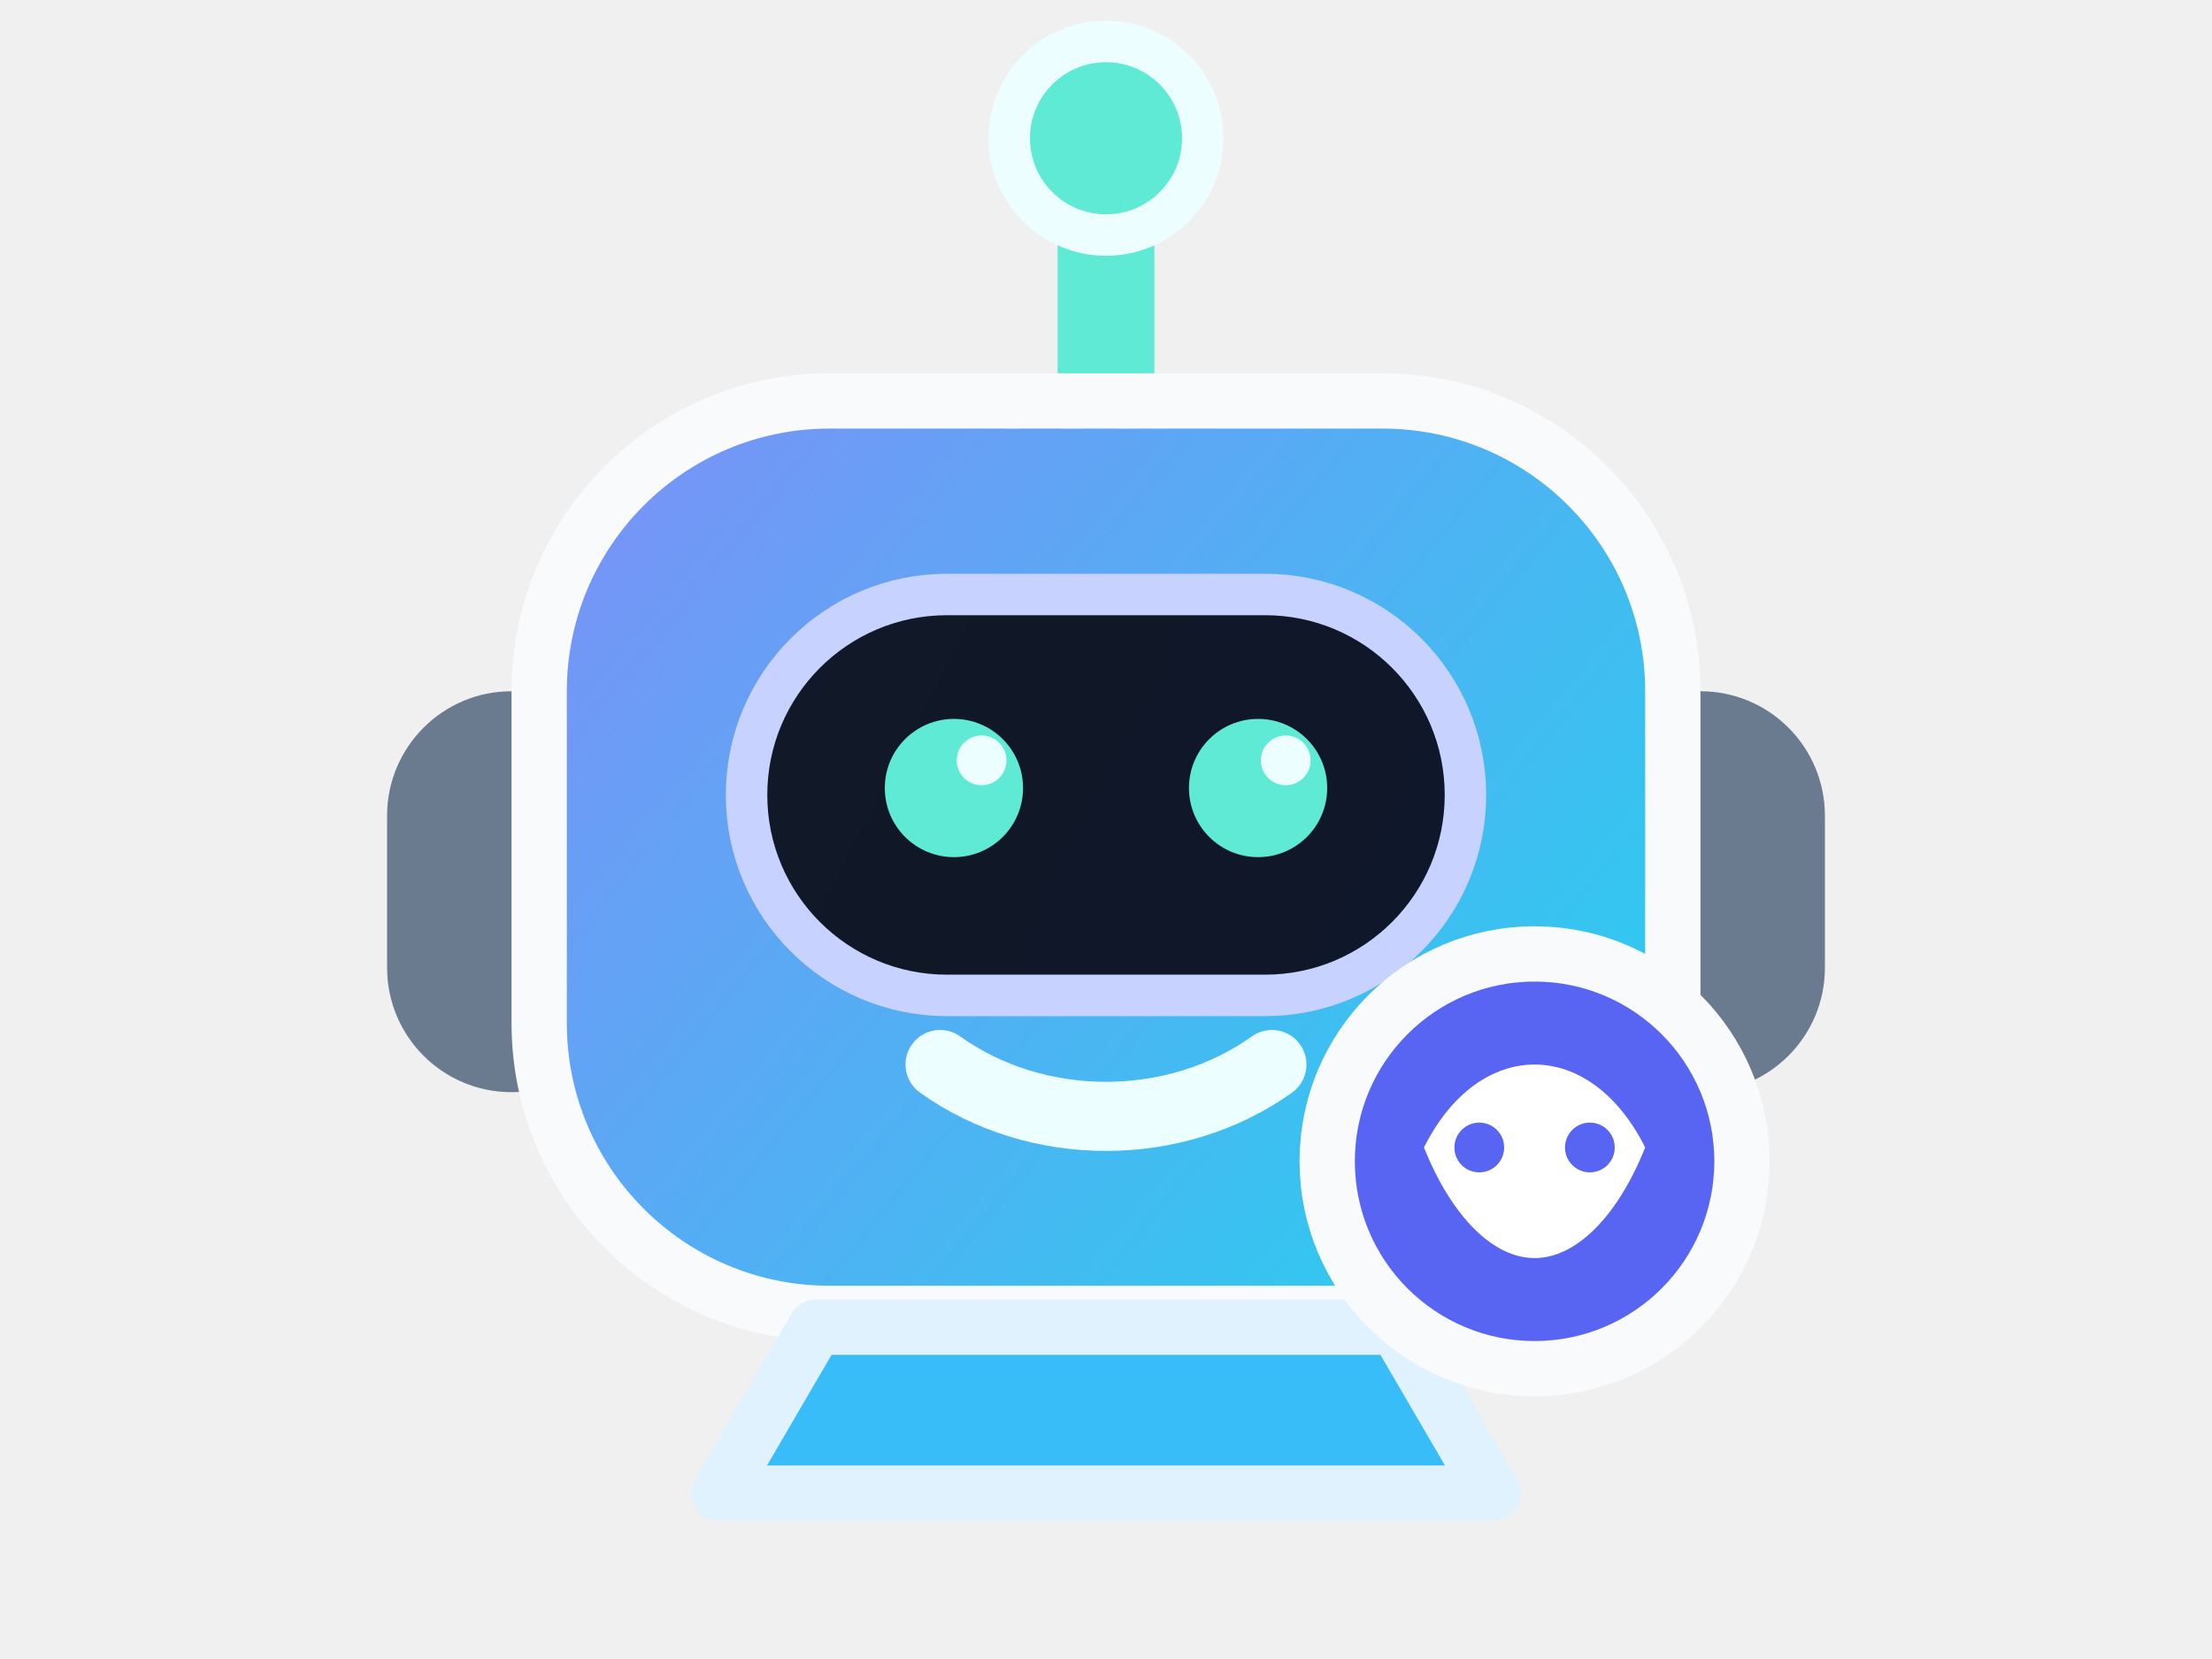
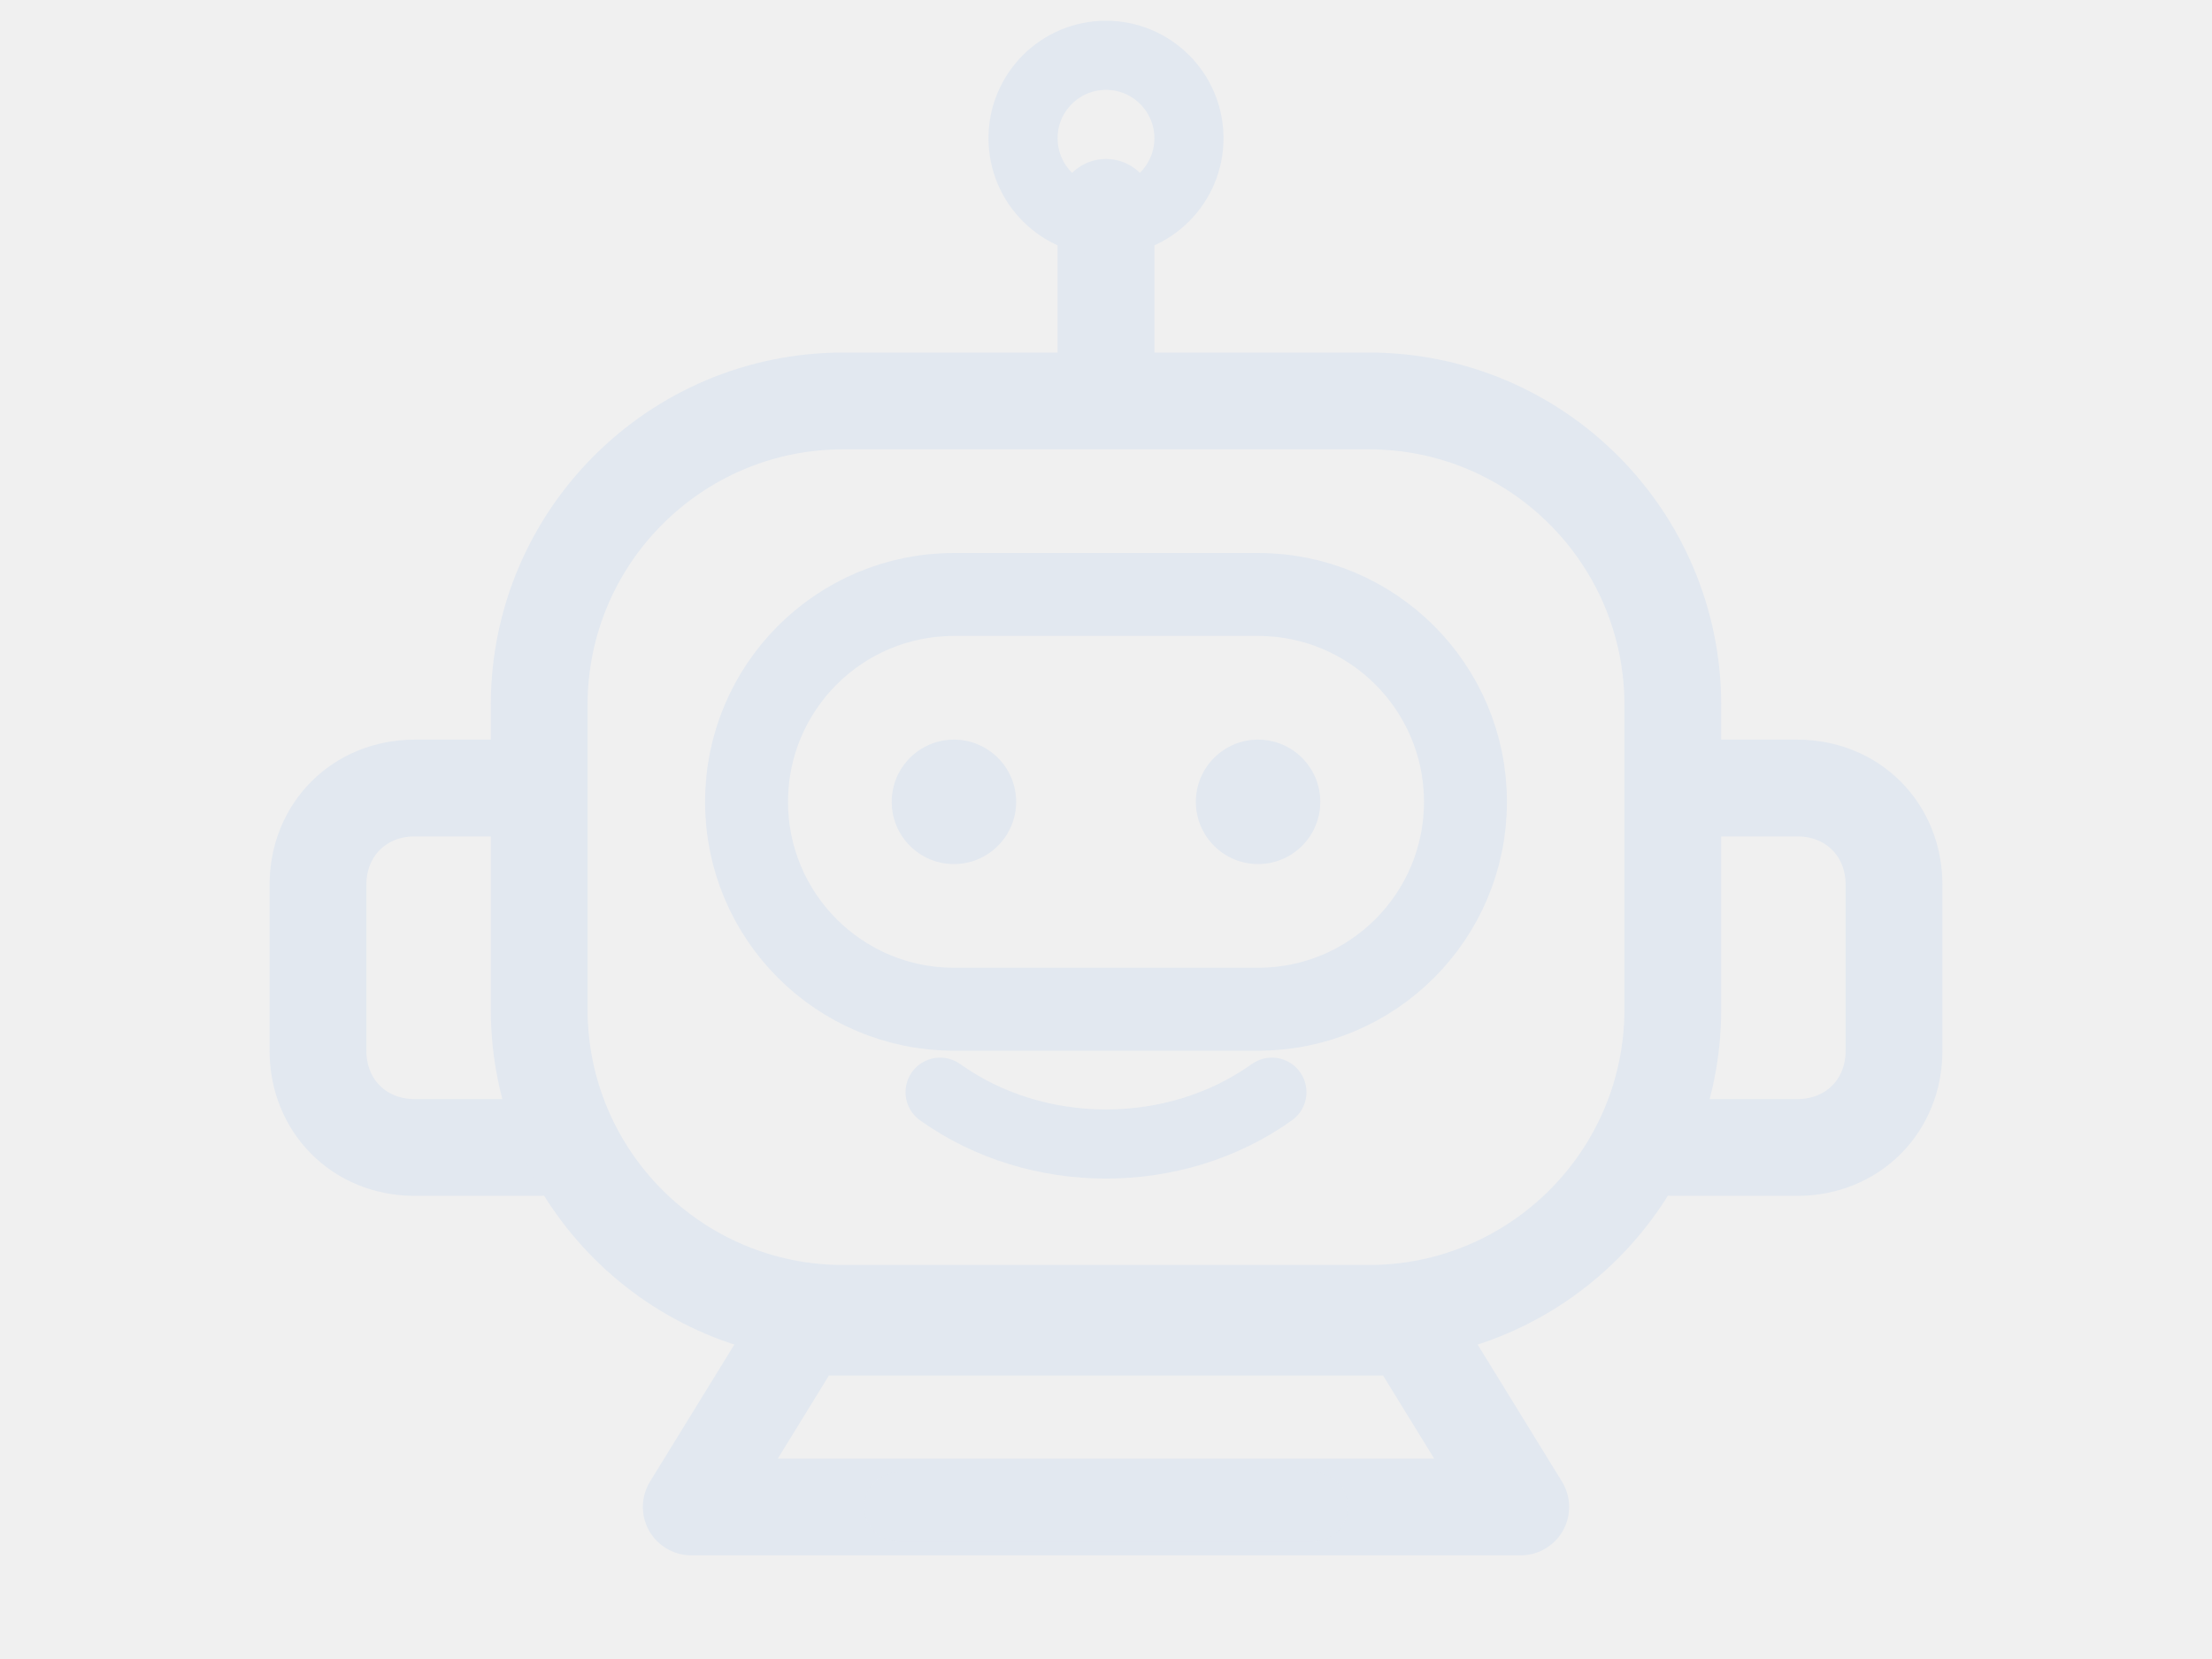
- <svg xmlns="http://www.w3.org/2000/svg" viewBox="0 0 160 120" role="img" aria-labelledby="title desc">
-   <defs>
-     <linearGradient id="botBody" x1="38" y1="23" x2="123" y2="93" gradientUnits="userSpaceOnUse">
-       <stop offset="0" stop-color="#818cf8" />
-       <stop offset="1" stop-color="#22d3ee" />
-     </linearGradient>
-     <linearGradient id="botFace" x1="55" y1="43" x2="106" y2="69" gradientUnits="userSpaceOnUse">
-       <stop offset="0" stop-color="#111827" />
-       <stop offset="1" stop-color="#0f172a" />
-     </linearGradient>
-   </defs>
-   <g fill="none" fill-rule="evenodd">
-     <path d="M80 27V14" stroke="#5eead4" stroke-width="7" stroke-linecap="round" />
-     <circle cx="80" cy="10" r="7" fill="#5eead4" stroke="#ecfeff" stroke-width="3" />
-     <rect x="28" y="50" width="18" height="29" rx="9" fill="#64748b" opacity=".95" />
-     <rect x="114" y="50" width="18" height="29" rx="9" fill="#64748b" opacity=".95" />
-     <rect x="39" y="29" width="82" height="66" rx="21" fill="url(#botBody)" stroke="#f8fafc" stroke-width="4" />
-     <rect x="54" y="43" width="52" height="29" rx="14.5" fill="url(#botFace)" stroke="#c7d2fe" stroke-width="3" />
-     <circle cx="69" cy="57" r="5" fill="#5eead4" />
-     <circle cx="91" cy="57" r="5" fill="#5eead4" />
-     <circle cx="71" cy="55" r="1.8" fill="#ecfeff" />
-     <circle cx="93" cy="55" r="1.8" fill="#ecfeff" />
-     <path d="M68 77c7 5 17 5 24 0" stroke="#ecfeff" stroke-width="5" stroke-linecap="round" />
-     <path d="M59 96h42l7 12H52Z" fill="#38bdf8" stroke="#e0f2fe" stroke-width="4" stroke-linejoin="round" />
-     <circle cx="111" cy="84" r="15" fill="#5865f2" stroke="#f8fafc" stroke-width="4" />
-     <path d="M103 83c2-4 5-6 8-6s6 2 8 6c-2 5-5 8-8 8s-6-3-8-8Z" fill="#fff" />
-     <circle cx="107" cy="83" r="1.8" fill="#5865f2" />
-     <circle cx="115" cy="83" r="1.8" fill="#5865f2" />
+ <svg xmlns="http://www.w3.org/2000/svg" viewBox="0 0 160 120" role="img" aria-labelledby="title desc" color="#e2e8f0">
+   <g fill="none" stroke="currentColor" stroke-linecap="round" stroke-linejoin="round">
+     <path d="M80 28V15" stroke-width="7" />
+     <circle cx="80" cy="10" r="6" stroke-width="5" />
+     <path d="M39 57H30c-4 0-7 3-7 7v12c0 4 3 7 7 7h9" stroke-width="7" />
+     <path d="M121 57h9c4 0 7 3 7 7v12c0 4-3 7-7 7h-9" stroke-width="7" />
+     <rect x="39" y="29" width="82" height="66" rx="22" stroke-width="7" />
+     <rect x="54" y="43" width="52" height="30" rx="15" stroke-width="6" />
+     <circle cx="69" cy="58" r="4.5" fill="currentColor" stroke="none" />
+     <circle cx="91" cy="58" r="4.5" fill="currentColor" stroke="none" />
+     <path d="M68 79c7 5 17 5 24 0" stroke-width="5" />
+     <path d="M58 96h44l8 13H50Z" stroke-width="7" />
+     <path d="M65 109h30" stroke-width="5" opacity=".7" />
  </g>
</svg>
